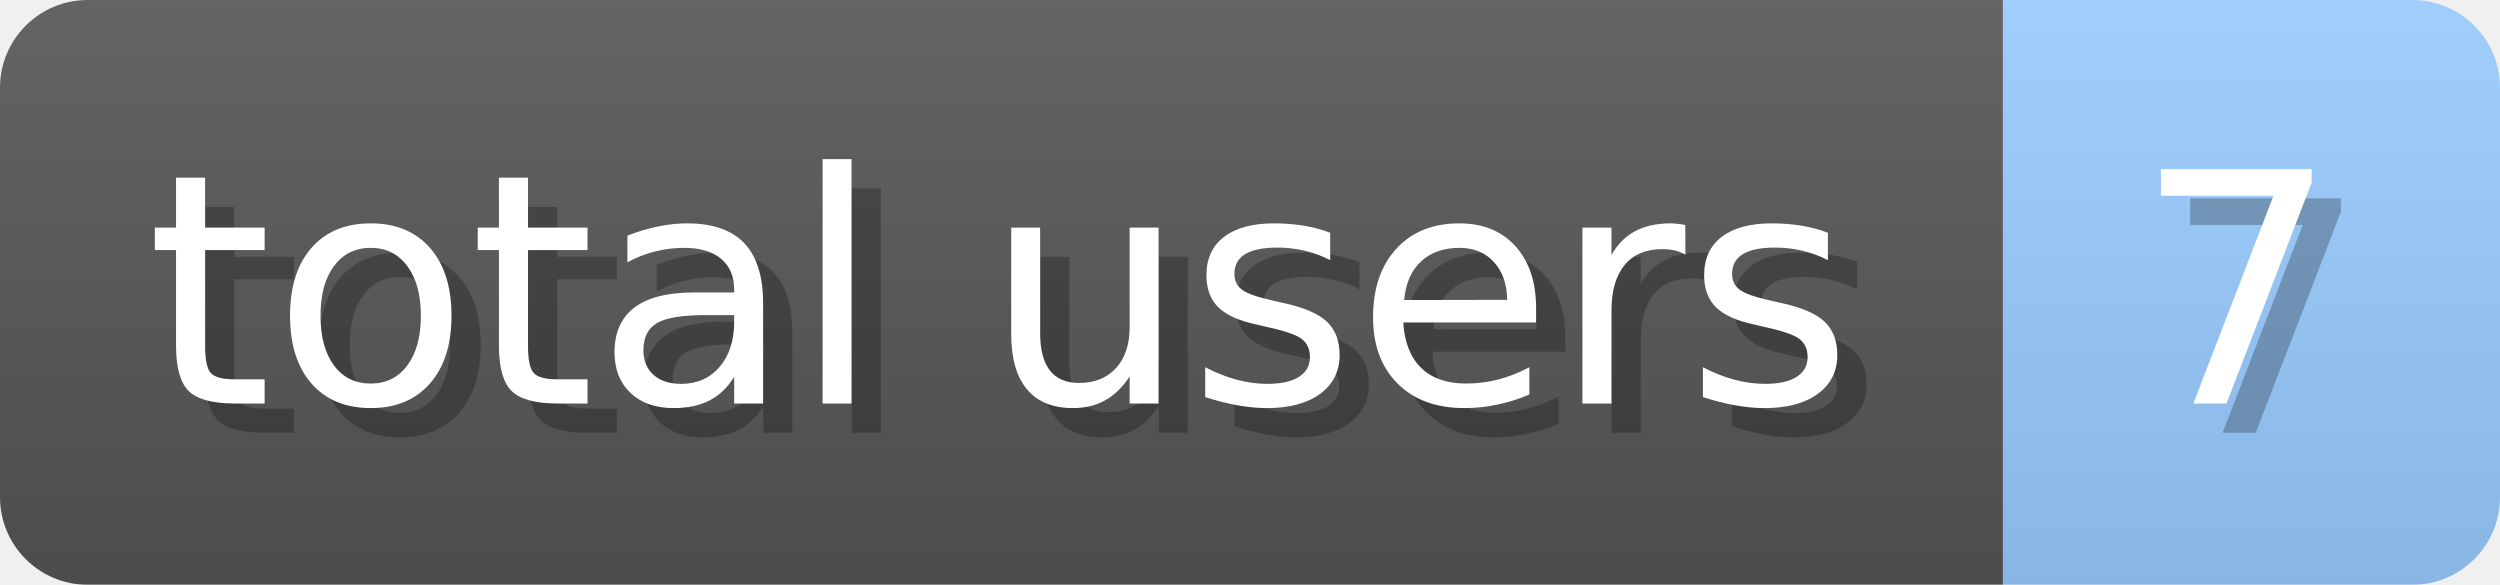
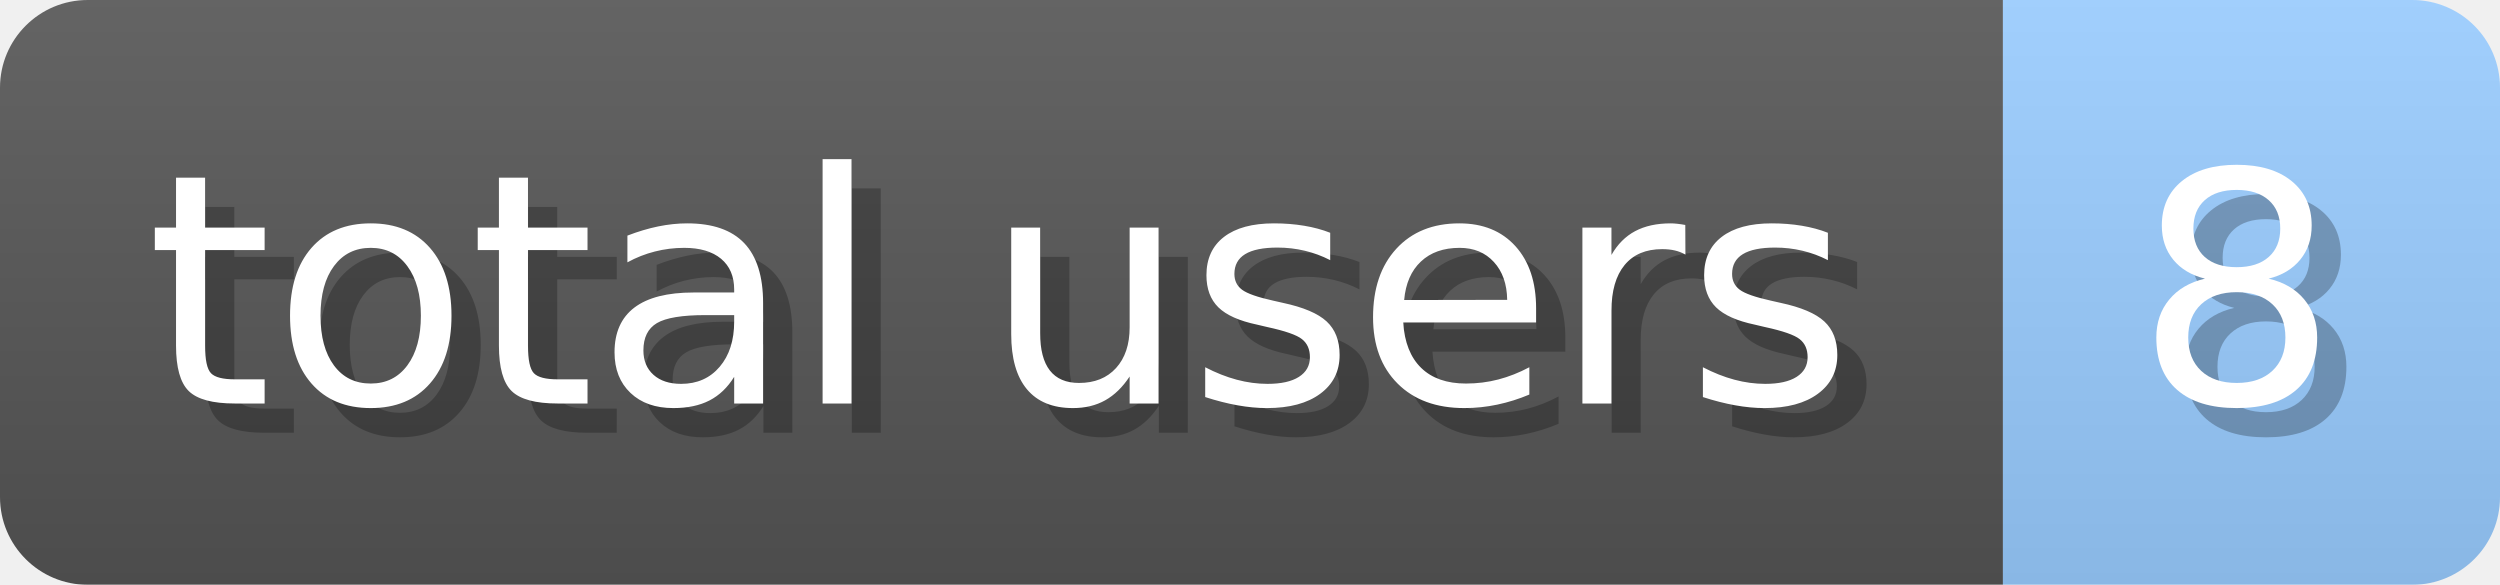
- <svg xmlns="http://www.w3.org/2000/svg" width="85.5" height="20" viewBox="0 0 855 200" role="img" aria-label="total users: 7">
+ <svg xmlns="http://www.w3.org/2000/svg" width="85.5" height="20" viewBox="0 0 855 200" role="img" aria-label="total users: 8">
  <linearGradient id="a" x2="0" y2="100%">
    <stop offset="0" stop-opacity=".1" stop-color="#EEE" />
    <stop offset="1" stop-opacity=".1" />
  </linearGradient>
  <mask id="m">
    <rect width="855" height="200" rx="30" fill="#FFF" />
  </mask>
  <g mask="url(#m)">
    <rect width="685" height="200" fill="#555" />
    <rect width="170" height="200" fill="#9cf" x="685" />
    <rect width="855" height="200" fill="url(#a)" />
  </g>
  <g aria-hidden="true" fill="#fff" text-anchor="start" font-family="Verdana,DejaVu Sans,sans-serif" font-size="110">
    <text x="60" y="148" textLength="585" fill="#000" opacity="0.25">total users</text>
    <text x="50" y="138" textLength="585">total users</text>
-     <text x="740" y="148" textLength="70" fill="#000" opacity="0.25">7</text>
-     <text x="730" y="138" textLength="70">7</text>
+     <text x="740" y="148" textLength="70" fill="#000" opacity="0.25">8</text>
+     <text x="730" y="138" textLength="70">8</text>
  </g>
</svg>
